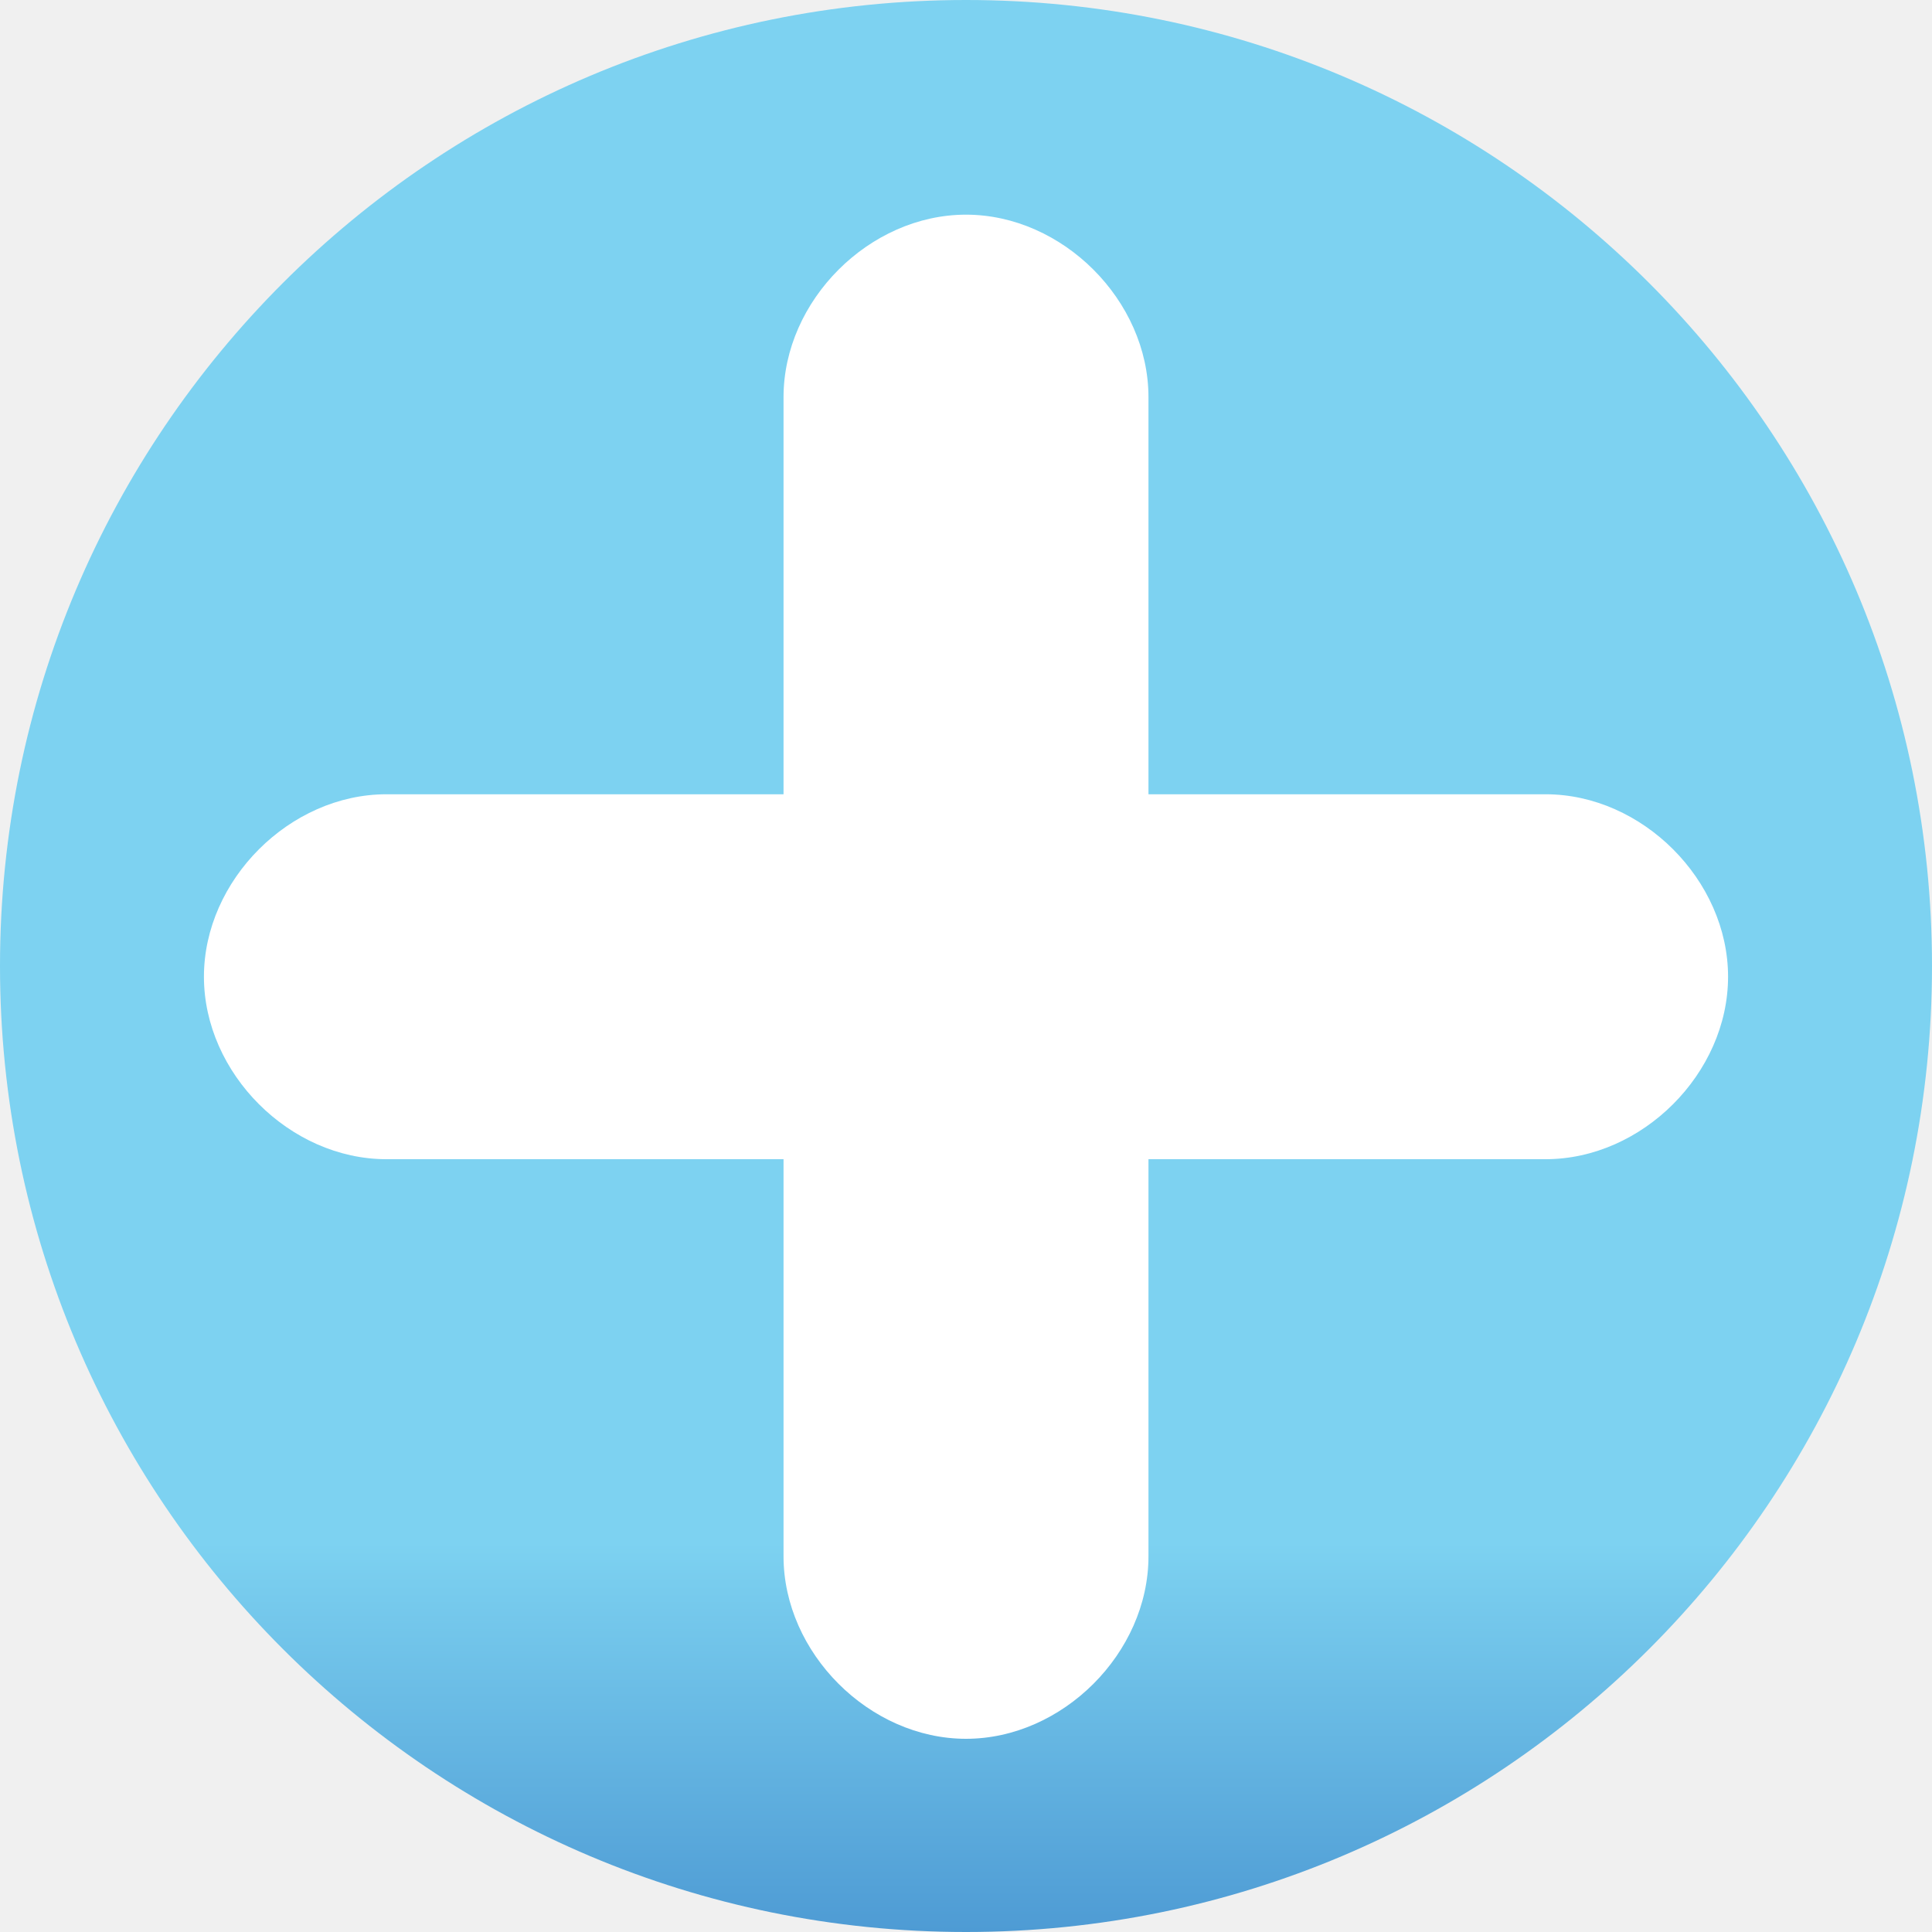
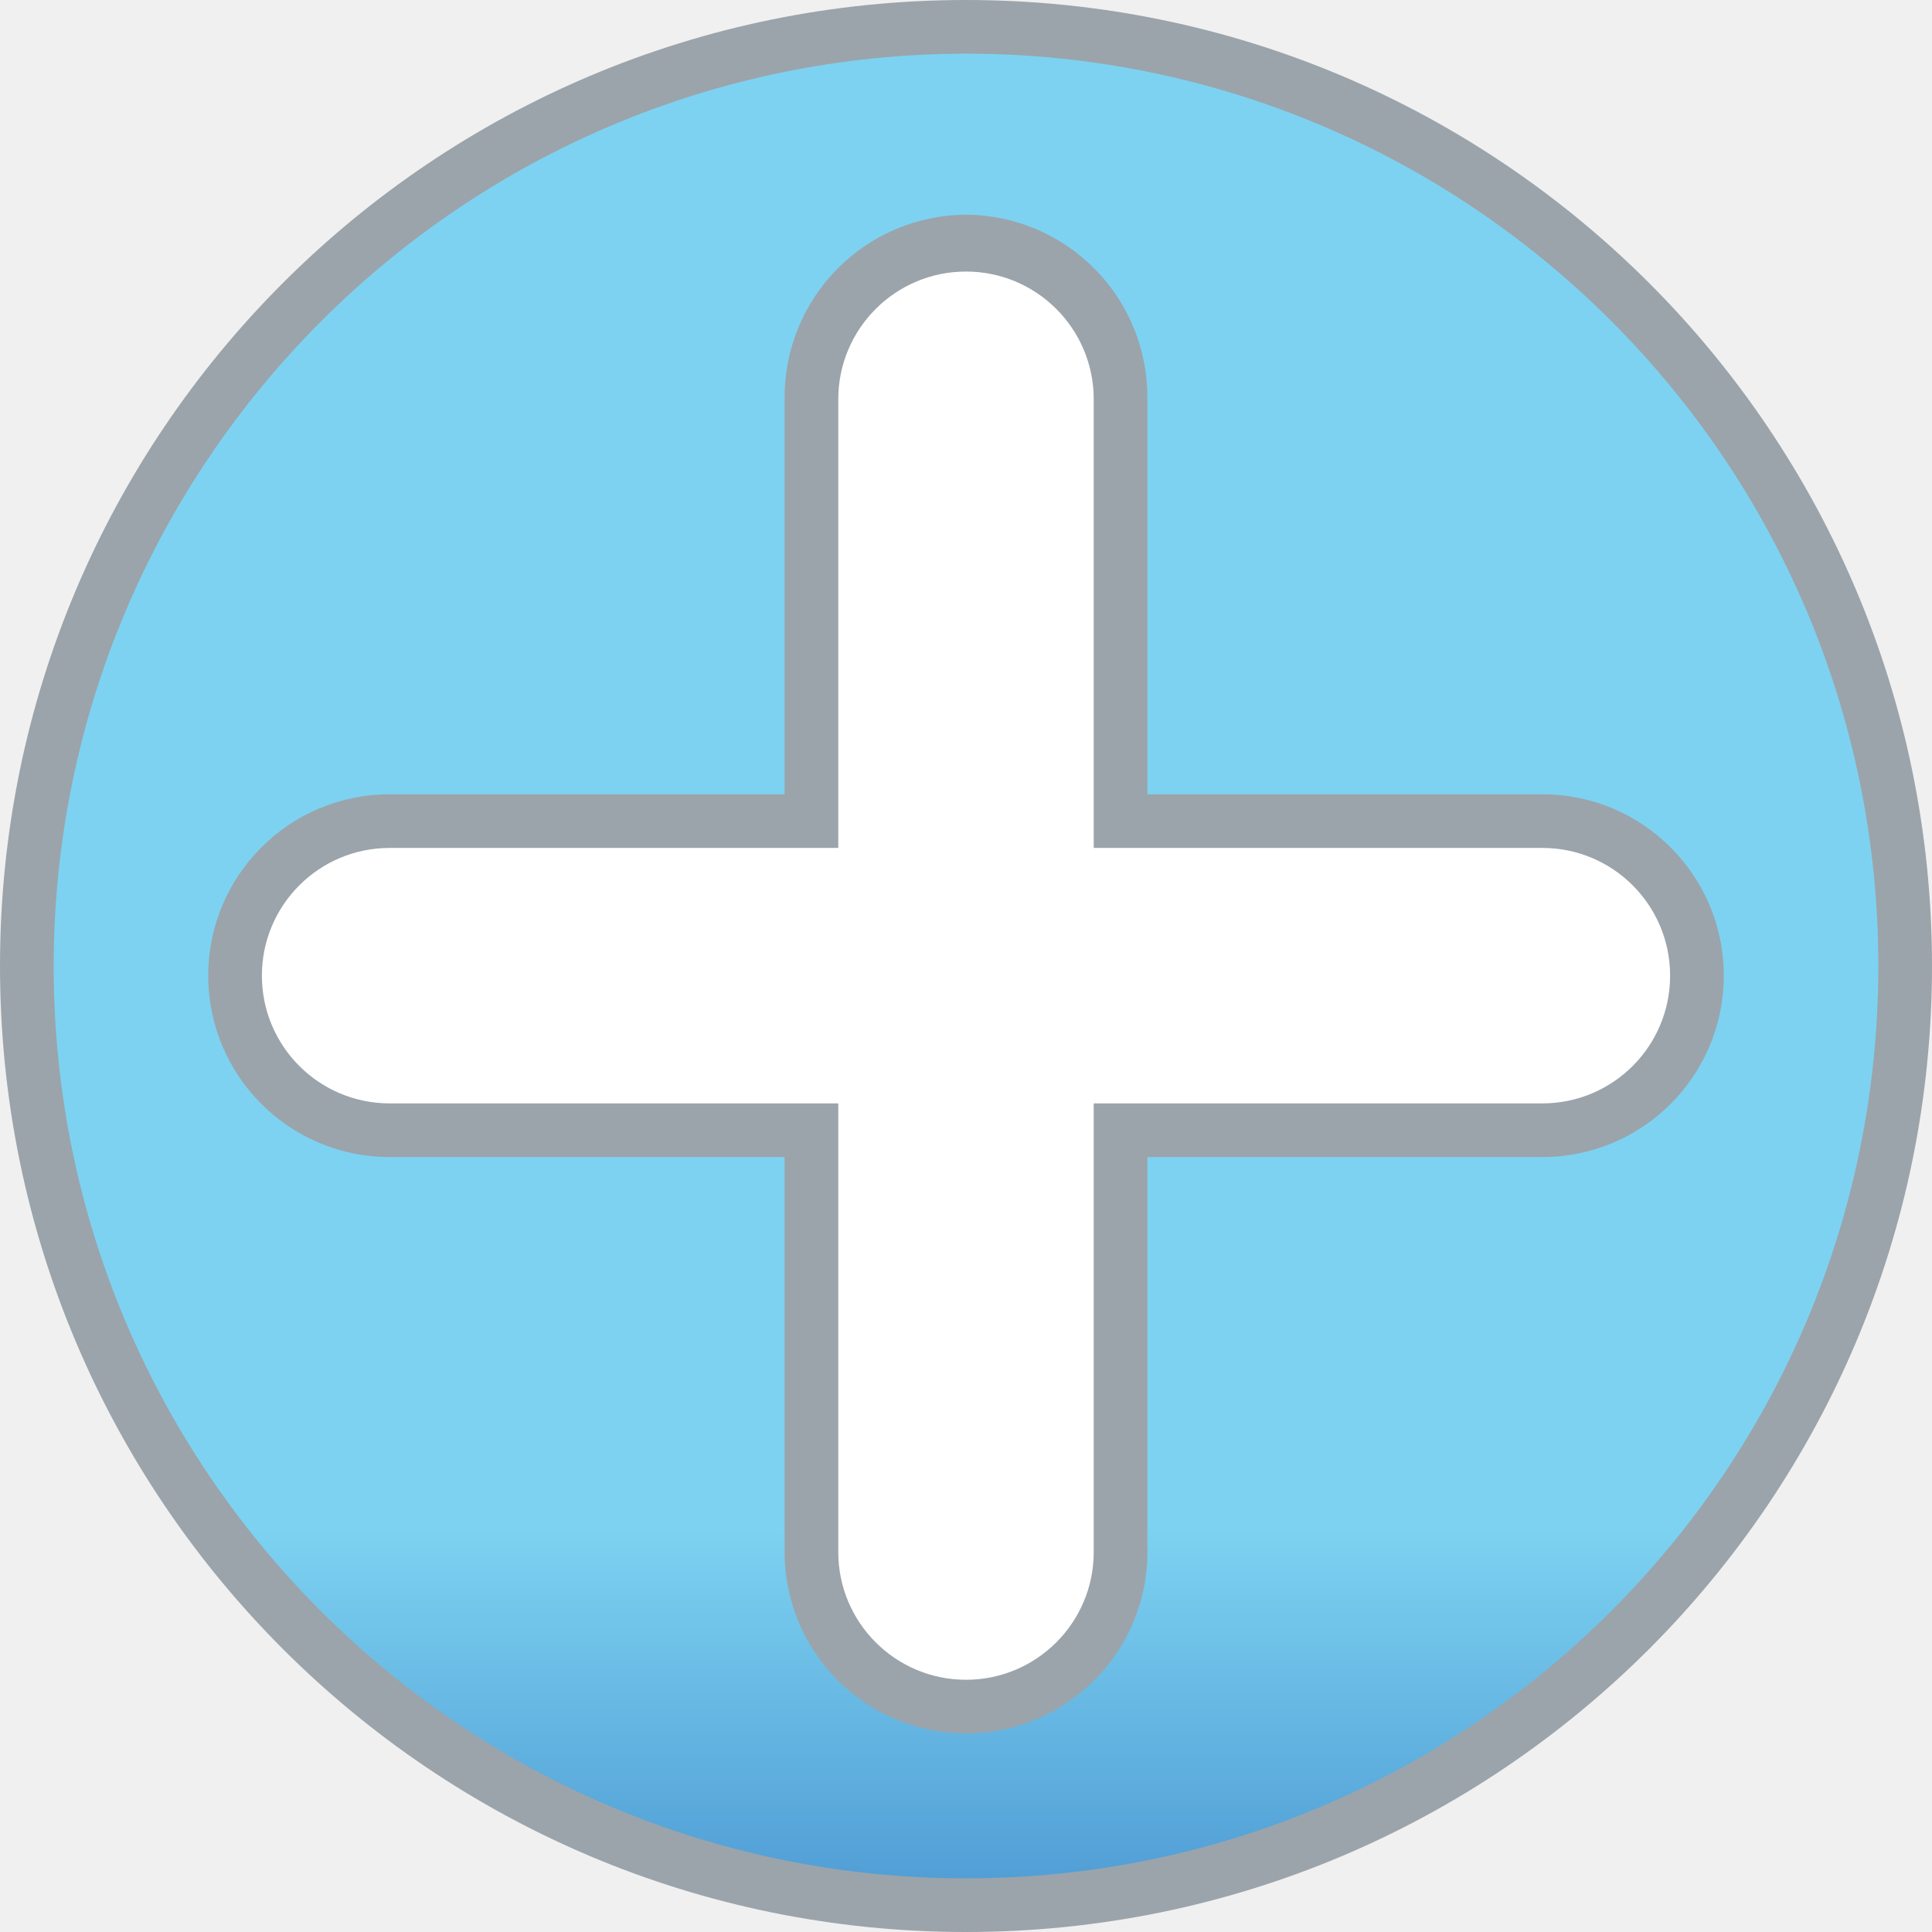
- <svg xmlns="http://www.w3.org/2000/svg" version="1.1" x="0px" y="0px" viewBox="0 0 18 18" enable-background="new 0 0 18 18" xml:space="preserve">
-   <g id="testing" display="none">
-     <g id="index_1_">
- 	</g>
-     <g id="_x33_5x40_tabs_gold">
-       <g id="button_2_" display="inline">
- 		</g>
-       <g id="index_2">
- 		</g>
-       <g id="index">
- 		</g>
-       <g id="glossary">
- 		</g>
-       <g id="help_1_" display="inline">
- 		</g>
-     </g>
-     <g id="_x32_0x20_editing_dark">
-       <g id="button_1_" display="inline">
- 		</g>
-       <g id="drop_audio" display="inline">
- 		</g>
+ <svg xmlns="http://www.w3.org/2000/svg" id="_18x18_dashboard" data-name="18x18 dashboard" viewBox="0 0 18 18">
+   <defs>
+     <style>.cls-1{fill:url(#linear-gradient);}.cls-2{fill:#9ba4ab;}.cls-3{fill:#fff;}</style>
+     <linearGradient id="linear-gradient" x1="9" y1="17.75" x2="9" y2="0.25" gradientUnits="userSpaceOnUse">
+       <stop offset="0" stop-color="#4e9bd4" />
+       <stop offset="0.2" stop-color="#7dd2f1" />
+     </linearGradient>
+   </defs>
+   <g id="outline">
+     <g id="add_course" data-name="add course">
+       <circle class="cls-1" cx="9" cy="9" r="8.75" />
+       <path class="cls-2" d="M9,.5A8.5,8.5,0,1,1,.5,9,8.51,8.51,0,0,1,9,.5M9,0a9,9,0,1,0,9,9A9,9,0,0,0,9,0Z" />
+       <path class="cls-3" d="M9,15.9a1.44,1.44,0,0,1-1.44-1.44V10.53H3.63a1.44,1.44,0,0,1,0-2.88H7.56V3.72a1.44,1.44,0,0,1,2.88,0V7.65h3.93a1.44,1.44,0,0,1,0,2.88H10.44v3.93A1.44,1.44,0,0,1,9,15.9Z" />
+       <path class="cls-2" d="M9,2.53a1.19,1.19,0,0,1,1.19,1.19V7.9h4.18a1.19,1.19,0,0,1,0,2.38H10.19v4.18a1.19,1.19,0,0,1-2.38,0V10.28H3.63a1.19,1.19,0,0,1,0-2.38H7.81V3.72A1.19,1.19,0,0,1,9,2.53M9,2A1.7,1.7,0,0,0,7.31,3.72V7.4H3.63a1.69,1.69,0,0,0,0,3.38H7.31v3.68a1.69,1.69,0,0,0,3.38,0V10.78h3.68a1.69,1.69,0,0,0,0-3.38H10.69V3.72A1.7,1.7,0,0,0,9,2Z" />
    </g>
  </g>
-   <g id="_x31_8x18_dashboard">
-     <g id="misc">
-       <g id="delete_course_1_" display="none">
-         <g display="inline">
-           <g>
-             <path fill="#474647" d="M16.1,6.9c0-0.4-0.3-0.7-0.7-0.7l-12.9,0c-0.4,0-0.7,0.3-0.7,0.7l0,4.2c0,0.4,0.3,0.7,0.7,0.7l12.9,0       c0.4,0,0.7-0.3,0.7-0.7L16.1,6.9z" />
-           </g>
-         </g>
-       </g>
-       <g id="add_course" display="none">
-         <g display="inline">
-           <g>
-             <linearGradient id="SVGID_1_" gradientUnits="userSpaceOnUse" x1="9" y1="17.75" x2="9" y2="0.25">
-               <stop offset="0" style="stop-color:#4E9BD4" />
-               <stop offset="0.202" style="stop-color:#7DD2F1" />
-             </linearGradient>
-             <path fill="url(#SVGID_1_)" d="M6.4,17.7c-0.3,0-0.6-0.3-0.6-0.6l0-3.7c0-0.6-0.5-1.1-1.1-1.1l-3.7,0c-0.3,0-0.6-0.3-0.6-0.6       l0-5.3c0-0.3,0.3-0.6,0.6-0.6l3.7,0c0.6,0,1.1-0.5,1.1-1.1l0-3.7c0-0.2,0.1-0.3,0.2-0.4C6,0.3,6.2,0.2,6.4,0.2l5.3,0       c0.2,0,0.3,0.1,0.4,0.2c0.1,0.1,0.2,0.3,0.2,0.4l0,3.7c0,0.3,0.1,0.6,0.3,0.8c0.2,0.2,0.5,0.3,0.8,0.3l3.7,0       c0.2,0,0.3,0.1,0.4,0.2c0.1,0.1,0.2,0.3,0.2,0.4l0,5.3c0,0.2-0.1,0.3-0.2,0.4c-0.1,0.1-0.3,0.2-0.4,0.2l-3.7,0       c-0.6,0-1.1,0.5-1.1,1.1l0,3.7c0,0.2-0.1,0.3-0.2,0.4c-0.1,0.1-0.3,0.2-0.4,0.2l0,0L6.4,17.7z" />
-             <path fill="#474647" d="M6.4,0.5L6.4,0.5l5.3,0c0.1,0,0.2,0,0.3,0.1C12,0.7,12,0.8,12,0.9l0,3.7c0,0.4,0.1,0.7,0.4,1       C12.7,5.8,13,6,13.4,6h0l3.7,0c0.1,0,0.2,0,0.3,0.1c0.1,0.1,0.1,0.2,0.1,0.3l0,5.3c0,0.2-0.2,0.4-0.4,0.4l-3.7,0       c-0.8,0-1.4,0.6-1.4,1.4l0,3.7c0,0.1,0,0.2-0.1,0.3c-0.1,0.1-0.2,0.1-0.3,0.1l-5.3,0c-0.2,0-0.4-0.2-0.4-0.4l0-3.7       C6,12.6,5.4,12,4.6,12l-3.7,0c-0.2,0-0.4-0.2-0.4-0.4l0-5.3C0.5,6.2,0.7,6,0.9,6l3.7,0C5.4,6,6,5.4,6,4.6l0-3.7       c0-0.1,0-0.2,0.1-0.3C6.2,0.5,6.3,0.5,6.4,0.5 M6.4,0C5.9,0,5.5,0.4,5.5,0.9l0,3.7c0,0.5-0.4,0.9-0.9,0.9l-3.7,0c0,0,0,0,0,0       C0.4,5.5,0,5.9,0,6.4l0,5.3c0,0.5,0.4,0.9,0.9,0.9l3.7,0c0.5,0,0.9,0.4,0.9,0.9l0,3.7c0,0.5,0.4,0.9,0.9,0.9h0l5.3,0       c0.5,0,0.9-0.4,0.9-0.9l0-3.7c0-0.5,0.4-0.9,0.9-0.9c0,0,0,0,0,0l3.7,0c0,0,0,0,0,0c0.5,0,0.9-0.4,0.9-0.9l0-5.3       c0-0.5-0.4-0.9-0.9-0.9l-3.7,0c0,0,0,0,0,0c-0.5,0-0.9-0.4-0.9-0.9l0-3.7c0-0.5-0.4-0.9-0.9-0.9h0L6.4,0L6.4,0z" />
-           </g>
-         </g>
-       </g>
-       <g id="manage_users" display="none">
-         <g id="manage_users_1_" display="inline">
-           <g>
-             <linearGradient id="SVGID_2_" gradientUnits="userSpaceOnUse" x1="13.616" y1="6.276" x2="13.616" y2="1.816">
-               <stop offset="0" style="stop-color:#4E9BD4" />
-               <stop offset="0.202" style="stop-color:#7DD2F1" />
-             </linearGradient>
-             <circle fill="url(#SVGID_2_)" cx="13.6" cy="4" r="2.2" />
-             <path fill="#474647" d="M13.6,2.1c1.1,0,2,0.9,2,2c0,1.1-0.9,2-2,2c-1.1,0-2-0.9-2-2C11.6,3,12.5,2.1,13.6,2.1 M13.6,1.6       c-1.4,0-2.5,1.1-2.5,2.5c0,1.4,1.1,2.5,2.5,2.5c1.4,0,2.5-1.1,2.5-2.5C16.1,2.7,15,1.6,13.6,1.6L13.6,1.6z" />
-           </g>
-           <g>
-             <linearGradient id="SVGID_3_" gradientUnits="userSpaceOnUse" x1="13.646" y1="13.794" x2="13.646" y2="6.833">
-               <stop offset="0" style="stop-color:#4E9BD4" />
-               <stop offset="0.202" style="stop-color:#7DD2F1" />
-             </linearGradient>
-             <path fill="url(#SVGID_3_)" d="M13.6,13.8c-1.6,0-3.1-0.7-4-1.8c0-0.2-0.1-0.5-0.1-0.8c0-1.9,1-3.7,2.5-4.4l1.6,1.9l1.6-1.9       c1.5,0.8,2.5,2.5,2.5,4.4c0,0.3,0,0.5-0.1,0.8C16.8,13.1,15.3,13.8,13.6,13.8z" />
-             <path fill="#474647" d="M15.3,7.1c1.3,0.8,2.2,2.4,2.2,4.1c0,0.2,0,0.4,0,0.7c-0.9,1-2.3,1.6-3.8,1.6c-1.5,0-2.9-0.6-3.8-1.6       c0-0.2,0-0.5,0-0.7c0-1.7,0.9-3.3,2.2-4.1l1.3,1.5l0.4,0.4L14,8.7L15.3,7.1 M15.2,6.5l-1.6,1.8l-1.6-1.8       c-1.6,0.7-2.8,2.6-2.8,4.7c0,0.3,0,0.6,0.1,0.9c0.9,1.2,2.5,1.9,4.3,1.9c1.8,0,3.4-0.8,4.3-1.9c0-0.3,0.1-0.6,0.1-0.9       C18,9.1,16.8,7.3,15.2,6.5L15.2,6.5z" />
-           </g>
-         </g>
-         <g display="inline">
-           <g>
-             <linearGradient id="SVGID_4_" gradientUnits="userSpaceOnUse" x1="6.021" y1="6.655" x2="6.021" y2="0.25">
-               <stop offset="0" style="stop-color:#4E9BD4" />
-               <stop offset="0.202" style="stop-color:#7DD2F1" />
-             </linearGradient>
-             <path fill="url(#SVGID_4_)" d="M6,6.7c-1.8,0-3.2-1.4-3.2-3.2c0-1.8,1.4-3.2,3.2-3.2c1.8,0,3.2,1.4,3.2,3.2       C9.2,5.2,7.8,6.7,6,6.7z" />
-             <path fill="#474647" d="M6,0.5c1.6,0,3,1.3,3,3c0,1.6-1.3,3-3,3c-1.6,0-3-1.3-3-3C3.1,1.8,4.4,0.5,6,0.5 M6,0       C4.1,0,2.6,1.5,2.6,3.5c0,1.9,1.5,3.5,3.5,3.5c1.9,0,3.5-1.5,3.5-3.5C9.5,1.5,7.9,0,6,0L6,0z" />
-           </g>
-           <g>
-             <linearGradient id="SVGID_5_" gradientUnits="userSpaceOnUse" x1="6.062" y1="17.75" x2="6.062" y2="7.839">
-               <stop offset="0" style="stop-color:#4E9BD4" />
-               <stop offset="0.202" style="stop-color:#7DD2F1" />
-             </linearGradient>
-             <path fill="url(#SVGID_5_)" d="M6.1,17.8c-2.3,0-4.4-0.9-5.7-2.5c-0.1-0.4-0.1-0.8-0.1-1.1c0-2.7,1.4-5.2,3.6-6.3L6,10.5       l2.2-2.6c2.2,1,3.6,3.5,3.6,6.3c0,0.3,0,0.7-0.1,1.1C10.5,16.8,8.4,17.8,6.1,17.8z" />
-             <path fill="#474647" d="M8.3,8.2c2,1.1,3.3,3.4,3.3,6c0,0.3,0,0.6-0.1,1c-1.2,1.5-3.3,2.4-5.5,2.4c-2.2,0-4.2-0.9-5.5-2.4       c0-0.4-0.1-0.7-0.1-1c0-2.6,1.3-4.9,3.3-5.9l1.9,2.2L6,10.8l0.4-0.4L8.3,8.2 M8.2,7.5L6,10.1L3.9,7.5C1.6,8.6,0,11.1,0,14.1       c0,0.4,0,0.8,0.1,1.2c1.3,1.6,3.5,2.7,6,2.7c2.5,0,4.7-1.1,6-2.7c0.1-0.4,0.1-0.8,0.1-1.2C12.1,11.1,10.5,8.5,8.2,7.5L8.2,7.5z       " />
-           </g>
-         </g>
-       </g>
-       <g id="manage_users_2_" display="none">
-         <g display="inline">
-           <linearGradient id="SVGID_6_" gradientUnits="userSpaceOnUse" x1="9.054" y1="8.188" x2="9.054" y2="3.014">
-             <stop offset="0" style="stop-color:#4E9BD4" />
-             <stop offset="0.202" style="stop-color:#7DD2F1" />
-           </linearGradient>
-           <circle fill="url(#SVGID_6_)" stroke="#474647" stroke-width="0.5" stroke-miterlimit="10" cx="9.1" cy="5.6" r="2.6" />
-           <linearGradient id="SVGID_7_" gradientUnits="userSpaceOnUse" x1="9.086" y1="16.5" x2="9.086" y2="8.657">
-             <stop offset="0" style="stop-color:#4E9BD4" />
-             <stop offset="0.202" style="stop-color:#7DD2F1" />
-           </linearGradient>
-           <path fill="url(#SVGID_7_)" stroke="#474647" stroke-width="0.5" stroke-miterlimit="10" d="M10.7,8.7l-1.6,1.9L7.5,8.7      c-1.7,0.8-2.9,2.7-2.9,4.9c0,0.3,0,0.6,0.1,0.9c1,1.2,2.6,2,4.5,2c1.9,0,3.5-0.8,4.5-2c0-0.3,0.1-0.6,0.1-0.9      C13.6,11.3,12.4,9.4,10.7,8.7z" />
-         </g>
-         <g display="inline">
-           <g>
-             <linearGradient id="SVGID_8_" gradientUnits="userSpaceOnUse" x1="13.815" y1="1.319" x2="13.815" y2="6.106">
-               <stop offset="0" style="stop-color:#A5ADB5" />
-               <stop offset="0.222" style="stop-color:#9CA3AB" />
-               <stop offset="0.545" style="stop-color:#888D94" />
-               <stop offset="0.927" style="stop-color:#6C6F75" />
-               <stop offset="1" style="stop-color:#66696F" />
-             </linearGradient>
-             <path fill="url(#SVGID_8_)" d="M13.8,1.3c-1.1,0-2,0.8-2.3,1.8c0.7,0.6,1.1,1.5,1.1,2.5c0,0,0,0.1,0,0.1       c0.4,0.2,0.8,0.4,1.2,0.4c1.3,0,2.4-1.1,2.4-2.4C16.2,2.4,15.1,1.3,13.8,1.3z" />
-           </g>
-           <g>
-             <linearGradient id="SVGID_9_" gradientUnits="userSpaceOnUse" x1="4.152" y1="1.319" x2="4.152" y2="6.106">
-               <stop offset="0" style="stop-color:#A5ADB5" />
-               <stop offset="0.222" style="stop-color:#9CA3AB" />
-               <stop offset="0.545" style="stop-color:#888D94" />
-               <stop offset="0.927" style="stop-color:#6C6F75" />
-               <stop offset="1" style="stop-color:#66696F" />
-             </linearGradient>
-             <path fill="url(#SVGID_9_)" d="M5.6,5.6c0-0.9,0.4-1.8,0.9-2.4C6.3,2.1,5.3,1.3,4.2,1.3c-1.3,0-2.4,1.1-2.4,2.4       c0,1.3,1.1,2.4,2.4,2.4C4.7,6.1,5.2,5.9,5.6,5.6C5.6,5.6,5.6,5.6,5.6,5.6z" />
-           </g>
-           <g>
-             <linearGradient id="SVGID_10_" gradientUnits="userSpaceOnUse" x1="14.754" y1="6.54" x2="14.754" y2="13.749">
-               <stop offset="0" style="stop-color:#A5ADB5" />
-               <stop offset="0.222" style="stop-color:#9CA3AB" />
-               <stop offset="0.545" style="stop-color:#888D94" />
-               <stop offset="0.927" style="stop-color:#6C6F75" />
-               <stop offset="1" style="stop-color:#66696F" />
-             </linearGradient>
-             <path fill="url(#SVGID_10_)" d="M15.3,6.5l-1.5,1.8l-1.4-1.7c-0.2,0.5-0.5,1-0.9,1.4c1.8,1,3,3.1,3,5.5c0,0.1,0,0.1,0,0.2       c1.4-0.2,2.7-0.9,3.4-1.8c0-0.3,0.1-0.6,0.1-0.8C18,9,16.9,7.2,15.3,6.5z" />
-           </g>
-           <g>
-             <linearGradient id="SVGID_11_" gradientUnits="userSpaceOnUse" x1="3.317" y1="6.54" x2="3.317" y2="13.766">
-               <stop offset="0" style="stop-color:#A5ADB5" />
-               <stop offset="0.222" style="stop-color:#9CA3AB" />
-               <stop offset="0.545" style="stop-color:#888D94" />
-               <stop offset="0.927" style="stop-color:#6C6F75" />
-               <stop offset="1" style="stop-color:#66696F" />
-             </linearGradient>
-             <path fill="url(#SVGID_11_)" d="M3.6,13.6c0-2.4,1.2-4.5,3-5.5C6.2,7.7,5.9,7.1,5.7,6.5l0,0L4.2,8.3L2.7,6.5       C1.1,7.3,0,9,0,11.1c0,0.3,0,0.6,0.1,0.8c0.8,1,2.1,1.7,3.6,1.8C3.7,13.7,3.6,13.6,3.6,13.6z" />
-           </g>
-         </g>
-       </g>
-     </g>
-     <g id="no_outline">
-       <g id="manage_users_3_" display="none">
-         <g display="inline">
-           <linearGradient id="SVGID_13_" gradientUnits="userSpaceOnUse" x1="8.958" y1="6.905" x2="8.958" y2="0">
-             <stop offset="0" style="stop-color:#4E9BD4" />
-             <stop offset="0.202" style="stop-color:#7DD2F1" />
-           </linearGradient>
-           <circle fill="url(#SVGID_13_)" cx="9" cy="3.5" r="3.5" />
-           <linearGradient id="SVGID_14_" gradientUnits="userSpaceOnUse" x1="9" y1="18" x2="9" y2="7.532">
-             <stop offset="0" style="stop-color:#4E9BD4" />
-             <stop offset="0.202" style="stop-color:#7DD2F1" />
-           </linearGradient>
-           <path fill="url(#SVGID_14_)" d="M11.2,7.5L9,10.1L6.8,7.5c-2.3,1-3.9,3.6-3.9,6.6c0,0.4,0,0.8,0.1,1.2C4.3,16.9,6.5,18,9,18      c2.5,0,4.7-1.1,6-2.7c0.1-0.4,0.1-0.8,0.1-1.2C15.1,11.1,13.4,8.5,11.2,7.5z" />
-         </g>
-       </g>
-       <g id="add_course_2_">
-         <g>
-           <linearGradient id="SVGID_15_" gradientUnits="userSpaceOnUse" x1="9" y1="18.001" x2="9" y2="9.063740e-04">
-             <stop offset="0" style="stop-color:#4E9BD4" />
-             <stop offset="0.202" style="stop-color:#7DD2F1" />
-           </linearGradient>
-           <circle fill="url(#SVGID_15_)" cx="9" cy="9" r="9" />
-         </g>
-         <g>
-           <path fill="#FFFFFF" d="M14.4,7.4h-3.7V3.7C10.7,2.8,9.9,2,9,2S7.3,2.8,7.3,3.7v3.7H3.6c-0.9,0-1.7,0.8-1.7,1.7      c0,0.9,0.8,1.7,1.7,1.7h3.7v3.7c0,0.9,0.8,1.7,1.7,1.7s1.7-0.8,1.7-1.7v-3.7h3.7c0.9,0,1.7-0.8,1.7-1.7      C16.1,8.2,15.3,7.4,14.4,7.4z" />
-         </g>
-       </g>
-       <g id="delete_course_2_" display="none">
-         <g display="inline">
-           <linearGradient id="SVGID_16_" gradientUnits="userSpaceOnUse" x1="9" y1="18.001" x2="9" y2="9.063740e-04">
-             <stop offset="0" style="stop-color:#4E9BD4" />
-             <stop offset="0.202" style="stop-color:#7DD2F1" />
-           </linearGradient>
-           <circle fill="url(#SVGID_16_)" cx="9" cy="9" r="9" />
-         </g>
-         <g display="inline">
-           <path fill="#FFFFFF" d="M14.4,7.4H3.6c-0.9,0-1.7,0.8-1.7,1.7c0,0.9,0.8,1.7,1.7,1.7h10.7c0.9,0,1.7-0.8,1.7-1.7      C16.1,8.2,15.3,7.4,14.4,7.4z" />
-         </g>
-       </g>
-       <g id="preferences_2_" display="none">
-         <linearGradient id="SVGID_17_" gradientUnits="userSpaceOnUse" x1="9" y1="17.75" x2="9" y2="0.247">
-           <stop offset="0" style="stop-color:#4E9BD4" />
-           <stop offset="0.202" style="stop-color:#7DD2F1" />
-         </linearGradient>
-         <path display="inline" fill="url(#SVGID_17_)" d="M7.1,17.8V14L7,13.9l-0.2,0l-2.7,2.7l-2.6-2.6l2.7-2.7L4.1,11l0-0.2l-3.8,0V7.1     H4L4.1,7l0.1-0.2L4.1,6.7L1.5,4.1l2.6-2.6l2.7,2.7L7.1,4l0-0.1V0.2h3.7V4l0.3,0.1L11.3,4l2.6-2.6l2.6,2.6l-2.7,2.7L13.9,7L14,7.1     l3.8,0v3.7H14L13.9,11l-0.2,0.2l0.2,0.1l2.6,2.6l-2.6,2.6l-2.7-2.7l-0.1,0L11,14l-0.1,0.2v3.6H7.1z M9,5.3C7,5.3,5.3,7,5.3,9     c0,2,1.6,3.7,3.7,3.7S12.7,11,12.7,9C12.7,7,11,5.3,9,5.3z" />
-         <path display="inline" fill="#9BA4AB" d="M10.6,0.5v3.4l0,0.3l0.3,0.1l0.3,0.1l0.2-0.2l2.4-2.4l2.3,2.3l-2.4,2.4l-0.2,0.2L13.7,7     l0.1,0.3h0.4h3.4v3.2h-3.4h-0.4l-0.1,0.3l-0.2,0.3l0.3,0.3l2.4,2.4l-2.3,2.3l-2.4-2.4l-0.2-0.2L11,13.6l-0.1,0l0,0l-0.3,0.1v0.3     v3.4H7.4v-3.4v-0.3l-0.2-0.1l-0.1,0l0,0l-0.3-0.1l-0.3,0.3l-2.4,2.4l-2.3-2.3l2.4-2.4l0.3-0.3l-0.2-0.3l-0.1-0.3H3.9H0.5V7.4h3.4     h0.3l0.1-0.2l0,0l0,0l0.1-0.3L4.2,6.5L1.8,4.1l2.3-2.3l2.4,2.4l0.3,0.3l0.3-0.2l0.3-0.1V3.9V0.5H10.6 M9,12.9     c2.2,0,3.9-1.8,3.9-3.9c0-2.2-1.8-3.9-3.9-3.9C6.8,5.1,5.1,6.8,5.1,9C5.1,11.2,6.8,12.9,9,12.9 M11.1,0H6.9v3.9c0,0,0,0,0,0     L4.1,1.1l-3,3l2.7,2.7c0,0,0,0,0,0H0v4.2h3.9c0,0,0,0,0,0l-2.7,2.7l3,3l2.7-2.7c0,0,0,0,0,0V18h4.2v-3.9c0,0,0,0,0,0l2.7,2.7l3-3     l-2.7-2.7c0,0,0,0,0,0H18V6.9h-3.9c0,0,0,0,0,0l2.7-2.7l-3-3l-2.7,2.7c0,0,0,0,0,0V0L11.1,0z M9,12.4c-1.9,0-3.4-1.5-3.4-3.4     c0-1.9,1.5-3.4,3.4-3.4c1.9,0,3.4,1.5,3.4,3.4C12.4,10.9,10.9,12.4,9,12.4L9,12.4z" />
-       </g>
-       <g id="outline_view_1_" display="none">
-         <linearGradient id="SVGID_18_" gradientUnits="userSpaceOnUse" x1="6.555" y1="2.544" x2="6.555" y2="0.252">
-           <stop offset="0" style="stop-color:#4E9BD4" />
-           <stop offset="0.202" style="stop-color:#7DD2F1" />
-         </linearGradient>
-         <path display="inline" fill="url(#SVGID_18_)" d="M12.9,1.4c0,0.6-0.5,1.1-1.1,1.1H1.4C0.8,2.5,0.3,2,0.3,1.4l0,0     c0-0.6,0.5-1.1,1.1-1.1h10.3C12.3,0.3,12.9,0.8,12.9,1.4L12.9,1.4z" />
-         <linearGradient id="SVGID_19_" gradientUnits="userSpaceOnUse" x1="9" y1="7.609" x2="9" y2="5.317">
-           <stop offset="0" style="stop-color:#4E9BD4" />
-           <stop offset="0.202" style="stop-color:#7DD2F1" />
-         </linearGradient>
-         <path display="inline" fill="url(#SVGID_19_)" d="M15.3,6.5c0,0.6-0.5,1.1-1.1,1.1H3.8c-0.6,0-1.1-0.5-1.1-1.1l0,0     c0-0.6,0.5-1.1,1.1-1.1h10.3C14.8,5.3,15.3,5.8,15.3,6.5L15.3,6.5z" />
-         <linearGradient id="SVGID_20_" gradientUnits="userSpaceOnUse" x1="11.445" y1="12.673" x2="11.445" y2="10.381">
-           <stop offset="0" style="stop-color:#4E9BD4" />
-           <stop offset="0.202" style="stop-color:#7DD2F1" />
-         </linearGradient>
-         <path display="inline" fill="url(#SVGID_20_)" d="M17.7,11.5c0,0.6-0.5,1.1-1.1,1.1H6.3c-0.6,0-1.1-0.5-1.1-1.1l0,0     c0-0.6,0.5-1.1,1.1-1.1h10.3C17.2,10.4,17.7,10.9,17.7,11.5L17.7,11.5z" />
-         <linearGradient id="SVGID_21_" gradientUnits="userSpaceOnUse" x1="6.555" y1="17.738" x2="6.555" y2="15.446">
-           <stop offset="0" style="stop-color:#4E9BD4" />
-           <stop offset="0.202" style="stop-color:#7DD2F1" />
-         </linearGradient>
-         <path display="inline" fill="url(#SVGID_21_)" d="M12.9,16.6c0,0.6-0.5,1.1-1.1,1.1H1.4c-0.6,0-1.1-0.5-1.1-1.1l0,0     c0-0.6,0.5-1.1,1.1-1.1h10.3C12.3,15.4,12.9,16,12.9,16.6L12.9,16.6z" />
-       </g>
-       <g id="search_1_" display="none">
-         <circle display="inline" fill="#FFFFFF" cx="7.7" cy="7" r="5.2" />
-         <g display="inline">
-           <linearGradient id="SVGID_22_" gradientUnits="userSpaceOnUse" x1="9" y1="17.988" x2="9" y2="5.911716e-11">
-             <stop offset="0" style="stop-color:#4E9BD4" />
-             <stop offset="0.202" style="stop-color:#7DD2F1" />
-           </linearGradient>
-           <path fill="url(#SVGID_22_)" d="M16.8,14.4l-3.2-3.6c0.6-0.9,1-2,1.1-3.2c0.2-1.9-0.4-3.7-1.6-5.1C11.8,1.1,10.2,0.2,8.3,0      C4.5-0.3,1.1,2.5,0.7,6.4c-0.2,1.9,0.4,3.7,1.6,5.1c1.2,1.4,2.9,2.3,4.7,2.5c1.1,0.1,2.2-0.1,3.1-0.4l3.3,3.7      c0.4,0.4,0.9,0.7,1.5,0.8c0.6,0,1.1-0.1,1.6-0.5C17.5,16.7,17.6,15.3,16.8,14.4z M12.9,7.4c-0.3,2.9-2.8,5-5.7,4.7      c-2.9-0.3-5-2.8-4.7-5.7c0.2-2.9,2.8-5,5.7-4.7C11,2,13.1,4.6,12.9,7.4z M8.1,2.7c-0.1,0-0.2,0-0.4,0c-1,0-1.8,0.3-2.5,0.9      C5,3.7,4.9,4,5.1,4.1c0.1,0.2,0.4,0.2,0.6,0.1c0.6-0.4,1.3-0.7,2-0.7c0.1,0,0.2,0,0.3,0C8.9,3.6,9.7,4,10.2,4.7      c0.2,0.2,0.5,0.1,0.6,0c0.2-0.1,0.2-0.4,0-0.6C10.2,3.3,9.2,2.8,8.1,2.7z" />
-         </g>
-       </g>
-     </g>
-     <g id="outline" display="none">
-       <g id="delete_course">
-         <g display="inline">
-           <linearGradient id="SVGID_23_" gradientUnits="userSpaceOnUse" x1="9" y1="17.751" x2="9" y2="0.251">
-             <stop offset="0" style="stop-color:#4E9BD4" />
-             <stop offset="0.202" style="stop-color:#7DD2F1" />
-           </linearGradient>
-           <path fill="url(#SVGID_23_)" d="M9,17.8c-4.8,0-8.8-3.9-8.8-8.8c0-4.8,3.9-8.8,8.8-8.8s8.8,3.9,8.8,8.8      C17.8,13.8,13.8,17.8,9,17.8z" />
-           <path fill="#9BA4AB" d="M9,0.5c4.7,0,8.5,3.8,8.5,8.5s-3.8,8.5-8.5,8.5S0.5,13.7,0.5,9S4.3,0.5,9,0.5 M9,0C4,0,0,4,0,9s4,9,9,9      s9-4,9-9S14,0,9,0L9,0z" />
-         </g>
-         <g display="inline">
-           <path fill="#FFFFFF" d="M3.6,10.5c-0.8,0-1.4-0.6-1.4-1.4s0.6-1.4,1.4-1.4h10.7c0.8,0,1.4,0.6,1.4,1.4s-0.6,1.4-1.4,1.4H3.6z" />
-           <path fill="#9BA4AB" d="M14.4,7.9c0.7,0,1.2,0.5,1.2,1.2c0,0.7-0.5,1.2-1.2,1.2H3.6c-0.7,0-1.2-0.5-1.2-1.2      c0-0.7,0.5-1.2,1.2-1.2H14.4 M14.4,7.4H3.6c-0.9,0-1.7,0.8-1.7,1.7c0,0.9,0.8,1.7,1.7,1.7h10.7c0.9,0,1.7-0.8,1.7-1.7      C16.1,8.2,15.3,7.4,14.4,7.4L14.4,7.4z" />
-         </g>
-       </g>
-       <g id="add_course_1_">
-         <g display="inline">
-           <linearGradient id="SVGID_24_" gradientUnits="userSpaceOnUse" x1="9" y1="17.751" x2="9" y2="0.251">
-             <stop offset="0" style="stop-color:#4E9BD4" />
-             <stop offset="0.202" style="stop-color:#7DD2F1" />
-           </linearGradient>
-           <path fill="url(#SVGID_24_)" d="M9,17.8c-4.8,0-8.8-3.9-8.8-8.8c0-4.8,3.9-8.8,8.8-8.8s8.8,3.9,8.8,8.8      C17.8,13.8,13.8,17.8,9,17.8z" />
-           <path fill="#9BA4AB" d="M9,0.5c4.7,0,8.5,3.8,8.5,8.5s-3.8,8.5-8.5,8.5S0.5,13.7,0.5,9S4.3,0.5,9,0.5 M9,0C4,0,0,4,0,9s4,9,9,9      s9-4,9-9S14,0,9,0L9,0z" />
-         </g>
-         <g display="inline">
-           <path fill="#FFFFFF" d="M9,15.9c-0.8,0-1.4-0.6-1.4-1.4v-3.9H3.6c-0.8,0-1.4-0.6-1.4-1.4s0.6-1.4,1.4-1.4h3.9V3.7      c0-0.8,0.6-1.4,1.4-1.4s1.4,0.6,1.4,1.4v3.9h3.9c0.8,0,1.4,0.6,1.4,1.4s-0.6,1.4-1.4,1.4h-3.9v3.9C10.4,15.3,9.8,15.9,9,15.9z" />
-           <path fill="#9BA4AB" d="M9,2.5c0.7,0,1.2,0.5,1.2,1.2v3.7v0.5h0.5h3.7c0.7,0,1.2,0.5,1.2,1.2c0,0.7-0.5,1.2-1.2,1.2h-3.7h-0.5      v0.5v3.7c0,0.7-0.5,1.2-1.2,1.2s-1.2-0.5-1.2-1.2v-3.7v-0.5H7.3H3.6c-0.7,0-1.2-0.5-1.2-1.2c0-0.7,0.5-1.2,1.2-1.2h3.7h0.5V7.4      V3.7C7.8,3.1,8.3,2.5,9,2.5 M9,2C8.1,2,7.3,2.8,7.3,3.7v3.7H3.6c-0.9,0-1.7,0.8-1.7,1.7c0,0.9,0.8,1.7,1.7,1.7h3.7v3.7      c0,0.9,0.8,1.7,1.7,1.7s1.7-0.8,1.7-1.7v-3.7h3.7c0.9,0,1.7-0.8,1.7-1.7c0-0.9-0.8-1.7-1.7-1.7h-3.7V3.7C10.7,2.8,9.9,2,9,2L9,2      z" />
-         </g>
-       </g>
-       <g id="preferences_1_">
-         <linearGradient id="SVGID_25_" gradientUnits="userSpaceOnUse" x1="9" y1="17.75" x2="9" y2="0.247">
-           <stop offset="0" style="stop-color:#4E9BD4" />
-           <stop offset="0.202" style="stop-color:#7DD2F1" />
-         </linearGradient>
-         <path display="inline" fill="url(#SVGID_25_)" d="M7.1,17.8V14L7,13.9l-0.2,0l-2.7,2.7l-2.6-2.6l2.7-2.7L4.1,11l0-0.2l-3.8,0V7.1     H4L4.1,7l0.1-0.2L4.1,6.7L1.5,4.1l2.6-2.6l2.7,2.7L7.1,4l0-0.1V0.2h3.7V4l0.3,0.1L11.3,4l2.6-2.6l2.6,2.6l-2.7,2.7L13.9,7L14,7.1     l3.8,0v3.7H14L13.9,11l-0.2,0.2l0.2,0.1l2.6,2.6l-2.6,2.6l-2.7-2.7l-0.1,0L11,14l-0.1,0.2v3.6H7.1z M9,5.3C7,5.3,5.3,7,5.3,9     c0,2,1.6,3.7,3.7,3.7S12.7,11,12.7,9C12.7,7,11,5.3,9,5.3z" />
-         <path display="inline" fill="#9BA4AB" d="M10.6,0.5v3.4l0,0.3l0.3,0.1l0.3,0.1l0.2-0.2l2.4-2.4l2.3,2.3l-2.4,2.4l-0.2,0.2L13.7,7     l0.1,0.3h0.4h3.4v3.2h-3.4h-0.4l-0.1,0.3l-0.2,0.3l0.3,0.3l2.4,2.4l-2.3,2.3l-2.4-2.4l-0.2-0.2L11,13.6l-0.1,0l0,0l-0.3,0.1v0.3     v3.4H7.4v-3.4v-0.3l-0.2-0.1l-0.1,0l0,0l-0.3-0.1l-0.3,0.3l-2.4,2.4l-2.3-2.3l2.4-2.4l0.3-0.3l-0.2-0.3l-0.1-0.3H3.9H0.5V7.4h3.4     h0.3l0.1-0.2l0,0l0,0l0.1-0.3L4.2,6.5L1.8,4.1l2.3-2.3l2.4,2.4l0.3,0.3l0.3-0.2l0.3-0.1V3.9V0.5H10.6 M9,12.9     c2.2,0,3.9-1.8,3.9-3.9c0-2.2-1.8-3.9-3.9-3.9C6.8,5.1,5.1,6.8,5.1,9C5.1,11.2,6.8,12.9,9,12.9 M11.1,0H6.9v3.9c0,0,0,0,0,0     L4.1,1.1l-3,3l2.7,2.7c0,0,0,0,0,0H0v4.2h3.9c0,0,0,0,0,0l-2.7,2.7l3,3l2.7-2.7c0,0,0,0,0,0V18h4.2v-3.9c0,0,0,0,0,0l2.7,2.7l3-3     l-2.7-2.7c0,0,0,0,0,0H18V6.9h-3.9c0,0,0,0,0,0l2.7-2.7l-3-3l-2.7,2.7c0,0,0,0,0,0V0L11.1,0z M9,12.4c-1.9,0-3.4-1.5-3.4-3.4     c0-1.9,1.5-3.4,3.4-3.4c1.9,0,3.4,1.5,3.4,3.4C12.4,10.9,10.9,12.4,9,12.4L9,12.4z" />
-       </g>
-       <g id="outline_view" display="inline">
-         <linearGradient id="SVGID_26_" gradientUnits="userSpaceOnUse" x1="6.555" y1="2.544" x2="6.555" y2="0.252">
-           <stop offset="0" style="stop-color:#4E9BD4" />
-           <stop offset="0.202" style="stop-color:#7DD2F1" />
-         </linearGradient>
-         <path fill="url(#SVGID_26_)" stroke="#9BA4AB" stroke-width="0.5" stroke-miterlimit="10" d="M12.9,1.4c0,0.6-0.5,1.1-1.1,1.1     H1.4C0.8,2.5,0.3,2,0.3,1.4l0,0c0-0.6,0.5-1.1,1.1-1.1h10.3C12.3,0.3,12.9,0.8,12.9,1.4L12.9,1.4z" />
-         <linearGradient id="SVGID_27_" gradientUnits="userSpaceOnUse" x1="9" y1="7.609" x2="9" y2="5.317">
-           <stop offset="0" style="stop-color:#4E9BD4" />
-           <stop offset="0.202" style="stop-color:#7DD2F1" />
-         </linearGradient>
-         <path fill="url(#SVGID_27_)" stroke="#9BA4AB" stroke-width="0.5" stroke-miterlimit="10" d="M15.3,6.5c0,0.6-0.5,1.1-1.1,1.1     H3.8c-0.6,0-1.1-0.5-1.1-1.1l0,0c0-0.6,0.5-1.1,1.1-1.1h10.3C14.8,5.3,15.3,5.8,15.3,6.5L15.3,6.5z" />
-         <linearGradient id="SVGID_28_" gradientUnits="userSpaceOnUse" x1="11.445" y1="12.673" x2="11.445" y2="10.381">
-           <stop offset="0" style="stop-color:#4E9BD4" />
-           <stop offset="0.202" style="stop-color:#7DD2F1" />
-         </linearGradient>
-         <path fill="url(#SVGID_28_)" stroke="#9BA4AB" stroke-width="0.5" stroke-miterlimit="10" d="M17.7,11.5c0,0.6-0.5,1.1-1.1,1.1     H6.3c-0.6,0-1.1-0.5-1.1-1.1l0,0c0-0.6,0.5-1.1,1.1-1.1h10.3C17.2,10.4,17.7,10.9,17.7,11.5L17.7,11.5z" />
-         <linearGradient id="SVGID_29_" gradientUnits="userSpaceOnUse" x1="6.555" y1="17.738" x2="6.555" y2="15.446">
-           <stop offset="0" style="stop-color:#4E9BD4" />
-           <stop offset="0.202" style="stop-color:#7DD2F1" />
-         </linearGradient>
-         <path fill="url(#SVGID_29_)" stroke="#9BA4AB" stroke-width="0.5" stroke-miterlimit="10" d="M12.9,16.6c0,0.6-0.5,1.1-1.1,1.1     H1.4c-0.6,0-1.1-0.5-1.1-1.1l0,0c0-0.6,0.5-1.1,1.1-1.1h10.3C12.3,15.4,12.9,16,12.9,16.6L12.9,16.6z" />
-       </g>
-       <g id="search">
-         <circle display="inline" fill="#FFFFFF" cx="7.7" cy="7.1" r="5" />
-         <g display="inline">
-           <linearGradient id="SVGID_30_" gradientUnits="userSpaceOnUse" x1="9" y1="17.608" x2="9" y2="0.393">
-             <stop offset="0" style="stop-color:#4E9BD4" />
-             <stop offset="0.202" style="stop-color:#7DD2F1" />
-           </linearGradient>
-           <path fill="url(#SVGID_30_)" d="M16.5,14.2l-3.1-3.5c0.6-0.9,0.9-1.9,1-3c0.2-1.8-0.4-3.5-1.5-4.9c-1.2-1.4-2.8-2.2-4.5-2.4      C4.6,0.1,1.4,2.8,1.1,6.5C0.9,8.3,1.5,10,2.6,11.4c1.2,1.4,2.8,2.2,4.5,2.4c1.1,0.1,2.1-0.1,3-0.4l3.1,3.5      c0.4,0.4,0.9,0.7,1.4,0.7c0.6,0,1.1-0.1,1.5-0.5C17.1,16.4,17.2,15.1,16.5,14.2z M12.7,7.5c-0.2,2.7-2.7,4.8-5.4,4.5      c-2.8-0.2-4.8-2.7-4.5-5.4C3,3.9,5.4,1.9,8.2,2.1C10.9,2.3,13,4.8,12.7,7.5z M8.1,3C8,3,7.9,3,7.8,3C6.9,3,6,3.3,5.3,3.8      C5.1,3.9,5.1,4.2,5.3,4.4c0.1,0.2,0.4,0.2,0.6,0.1C6.4,4,7,3.8,7.8,3.8c0.1,0,0.2,0,0.3,0c0.9,0.1,1.6,0.5,2.1,1.1      c0.2,0.2,0.5,0.1,0.6,0c0.2-0.1,0.2-0.4,0-0.6C10.1,3.6,9.2,3.1,8.1,3z" />
-         </g>
-         <path display="inline" fill="#9BA4AB" d="M14.9,18c-0.1,0-0.1,0-0.2,0c-0.7-0.1-1.3-0.4-1.7-0.9L10,13.8     c-0.9,0.3-1.9,0.4-2.9,0.4c-1.9-0.2-3.6-1.1-4.8-2.5c-1.2-1.5-1.8-3.3-1.6-5.2C1,2.6,4.5-0.3,8.4,0c1.9,0.2,3.6,1.1,4.8,2.5     C14.4,4,15,5.8,14.8,7.7c-0.1,1-0.4,2-0.9,2.9l2.9,3.3c0.4,0.5,0.6,1.1,0.6,1.8c-0.1,0.7-0.4,1.3-0.9,1.7     C16,17.8,15.5,18,14.9,18z M10.3,12.9l3.3,3.7c0.3,0.4,0.7,0.6,1.2,0.6c0.4,0,0.9-0.1,1.2-0.4c0.3-0.3,0.6-0.7,0.6-1.2     c0-0.4-0.1-0.9-0.4-1.2l-3.3-3.7l0.2-0.2c0.6-0.9,0.9-1.8,1-2.8C14.2,6,13.7,4.3,12.6,3C11.5,1.7,10,1,8.3,0.8     C4.9,0.5,1.8,3.1,1.5,6.5c-0.1,1.7,0.4,3.3,1.5,4.6c1.1,1.3,2.6,2.1,4.3,2.2c1,0.1,1.9-0.1,2.8-0.4L10.3,12.9z" />
-       </g>
-     </g>
-   </g>
-   <g id="_x32_0x20_editing_-_SOCOM">
-     <g id="button_4_">
- 	</g>
-     <g id="drop_audio_1_" display="none">
- 	</g>
-     <g id="edit_media">
- 	</g>
-     <g id="edit_text" display="none">
- 	</g>
-     <g id="help" display="none">
- 	</g>
-   </g>
-   <g id="_x33_5x40_tabs_-_SOCOM">
-     <g id="button_3_">
- 	</g>
-     <g id="documents" display="none">
- 	</g>
-     <g id="resources" display="none">
- 	</g>
-     <g id="help_2_" display="none">
- 	</g>
-     <g id="glossary_1_" display="none">
- 	</g>
-     <g id="index_2_1_" display="none">
- 	</g>
-   </g>
-   <g id="_x33_5x40_tabs_-_Air_Force">
- </g>
-   <g id="_x33_0x30_admin_-_Cognizen">
-     <g id="media_plyr-delete" display="none">
- 	</g>
-     <g id="media_plyr-select" display="none">
- 	</g>
-     <g id="media_plyr-download" display="none">
- 	</g>
-     <g id="add_page">
- 	</g>
-     <g id="comment" display="none">
- 	</g>
-     <g id="preferences" display="none">
- 	</g>
-     <g id="edit_control" display="none">
- 	</g>
-     <g id="upload" display="none">
- 	</g>
-   </g>
-   <g id="global">
- </g>
-   <g id="guides">
- </g>
</svg>
